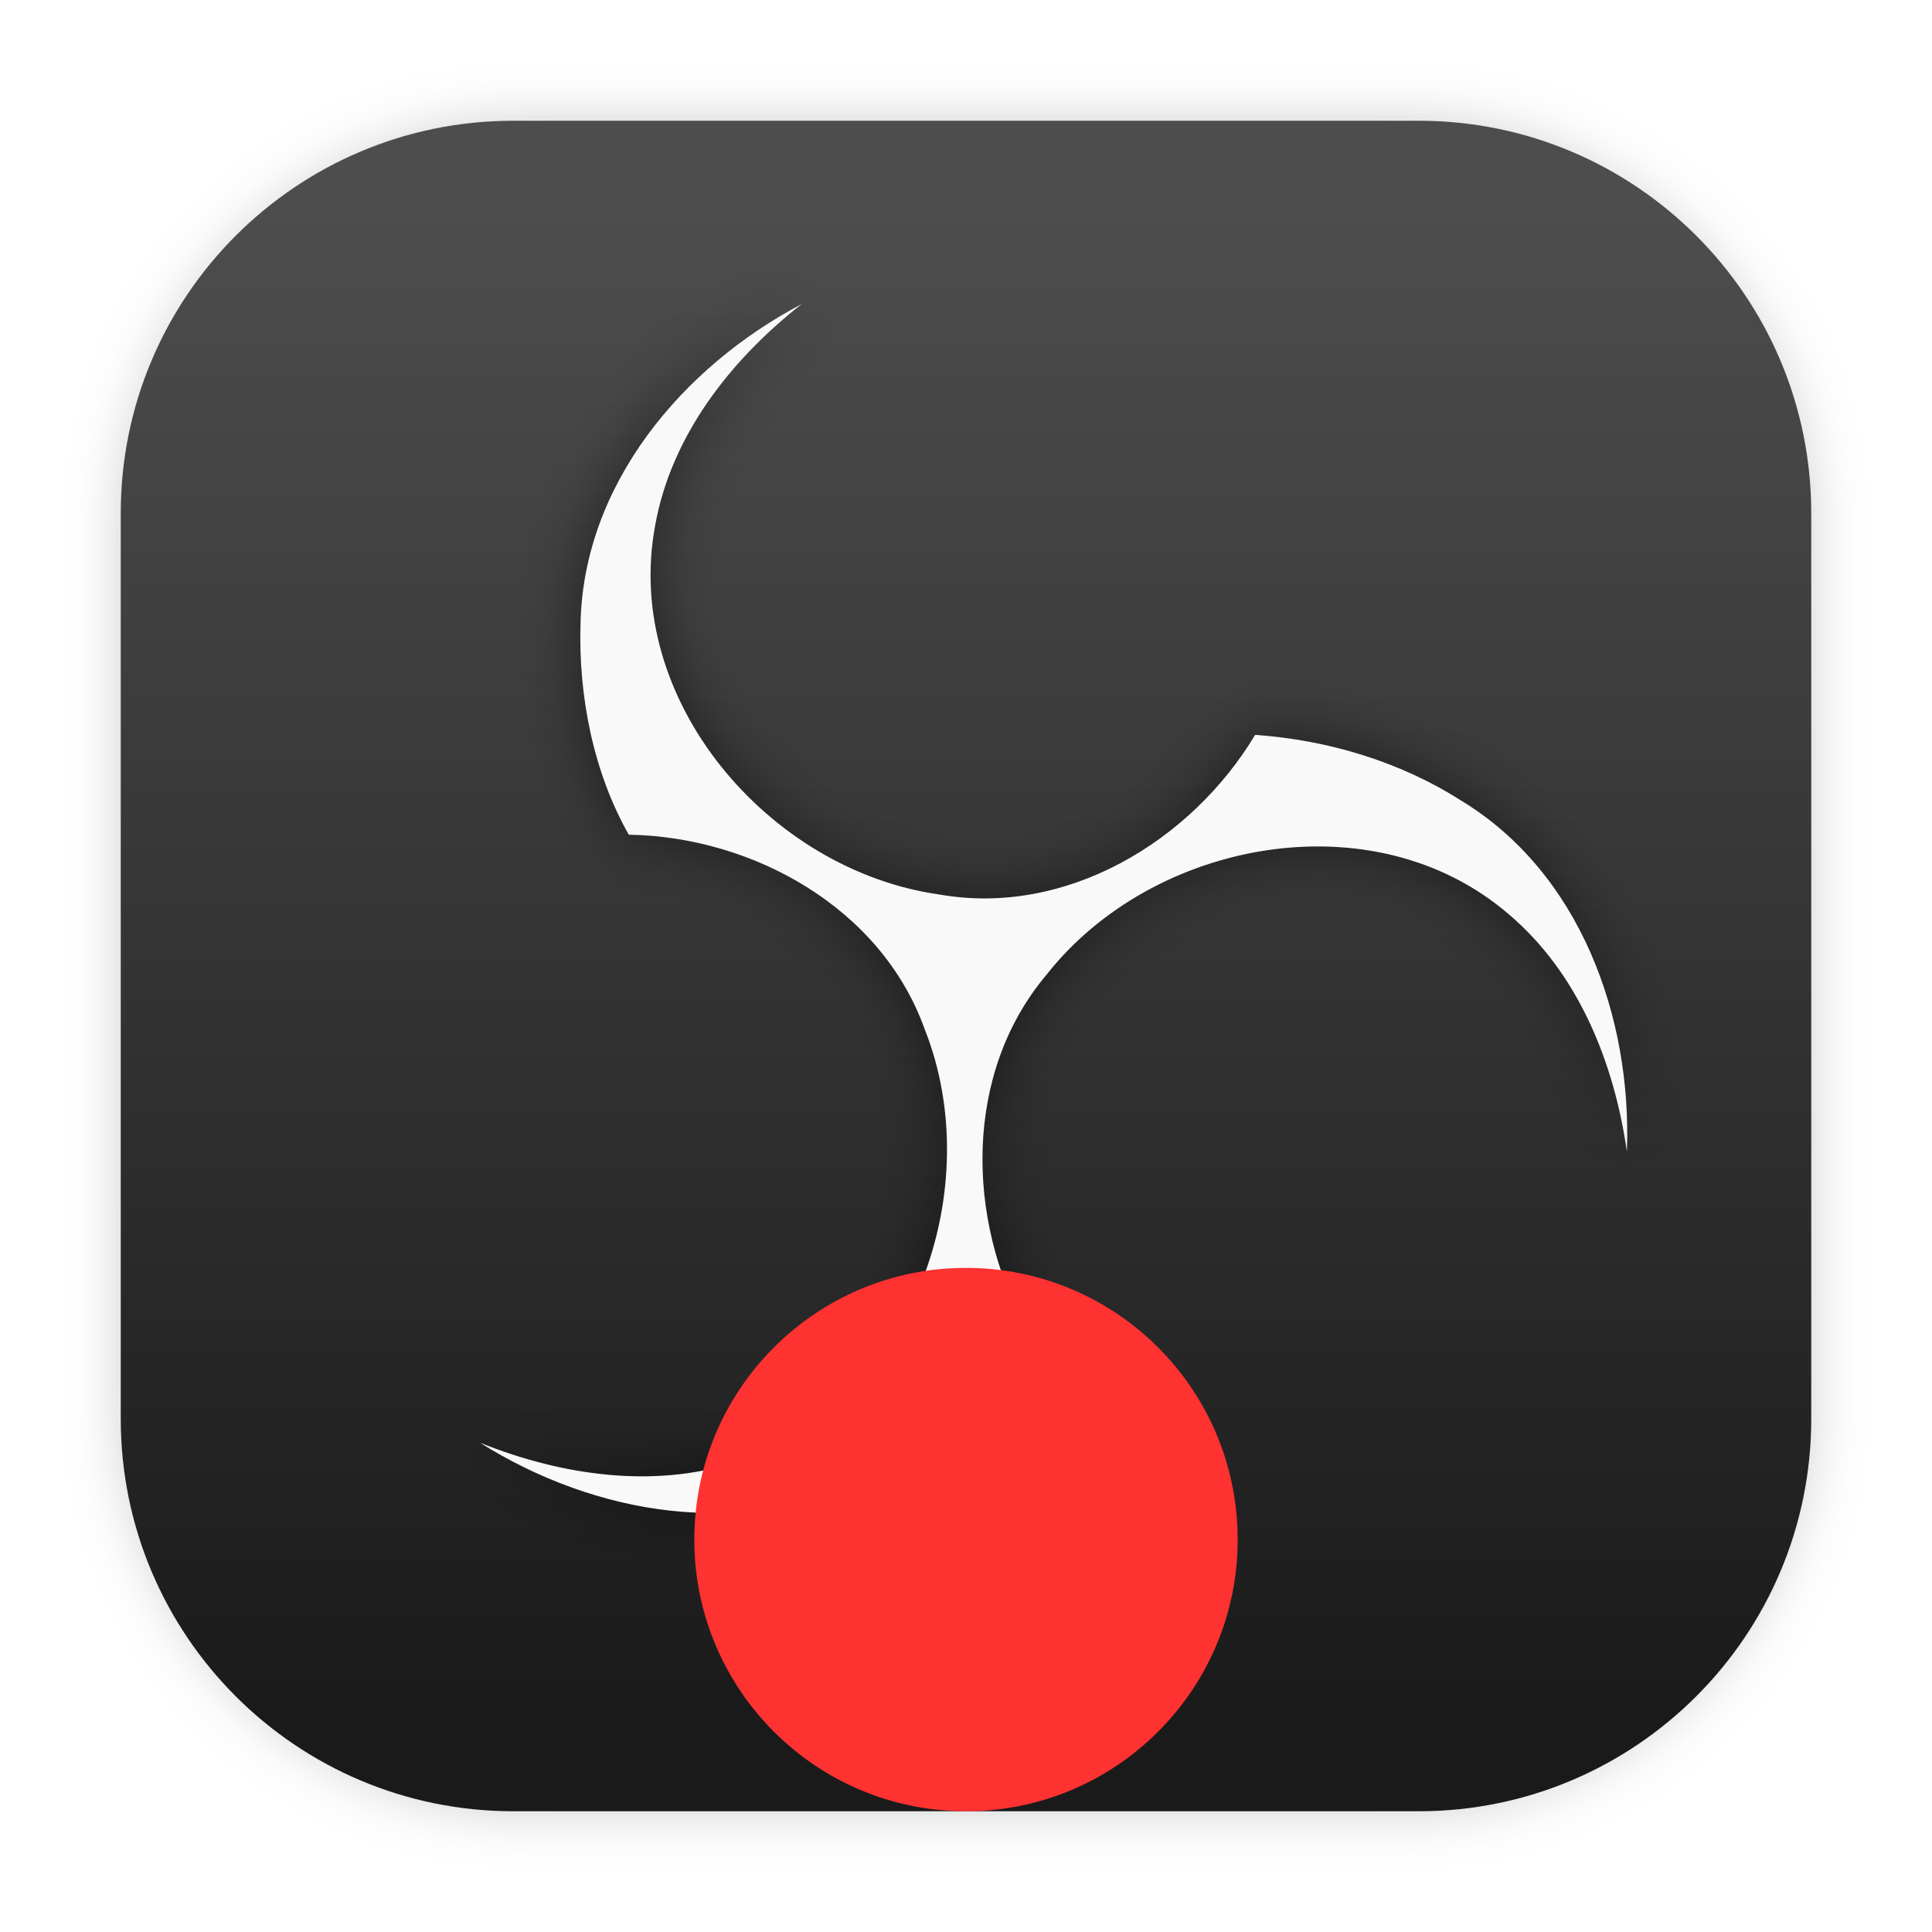
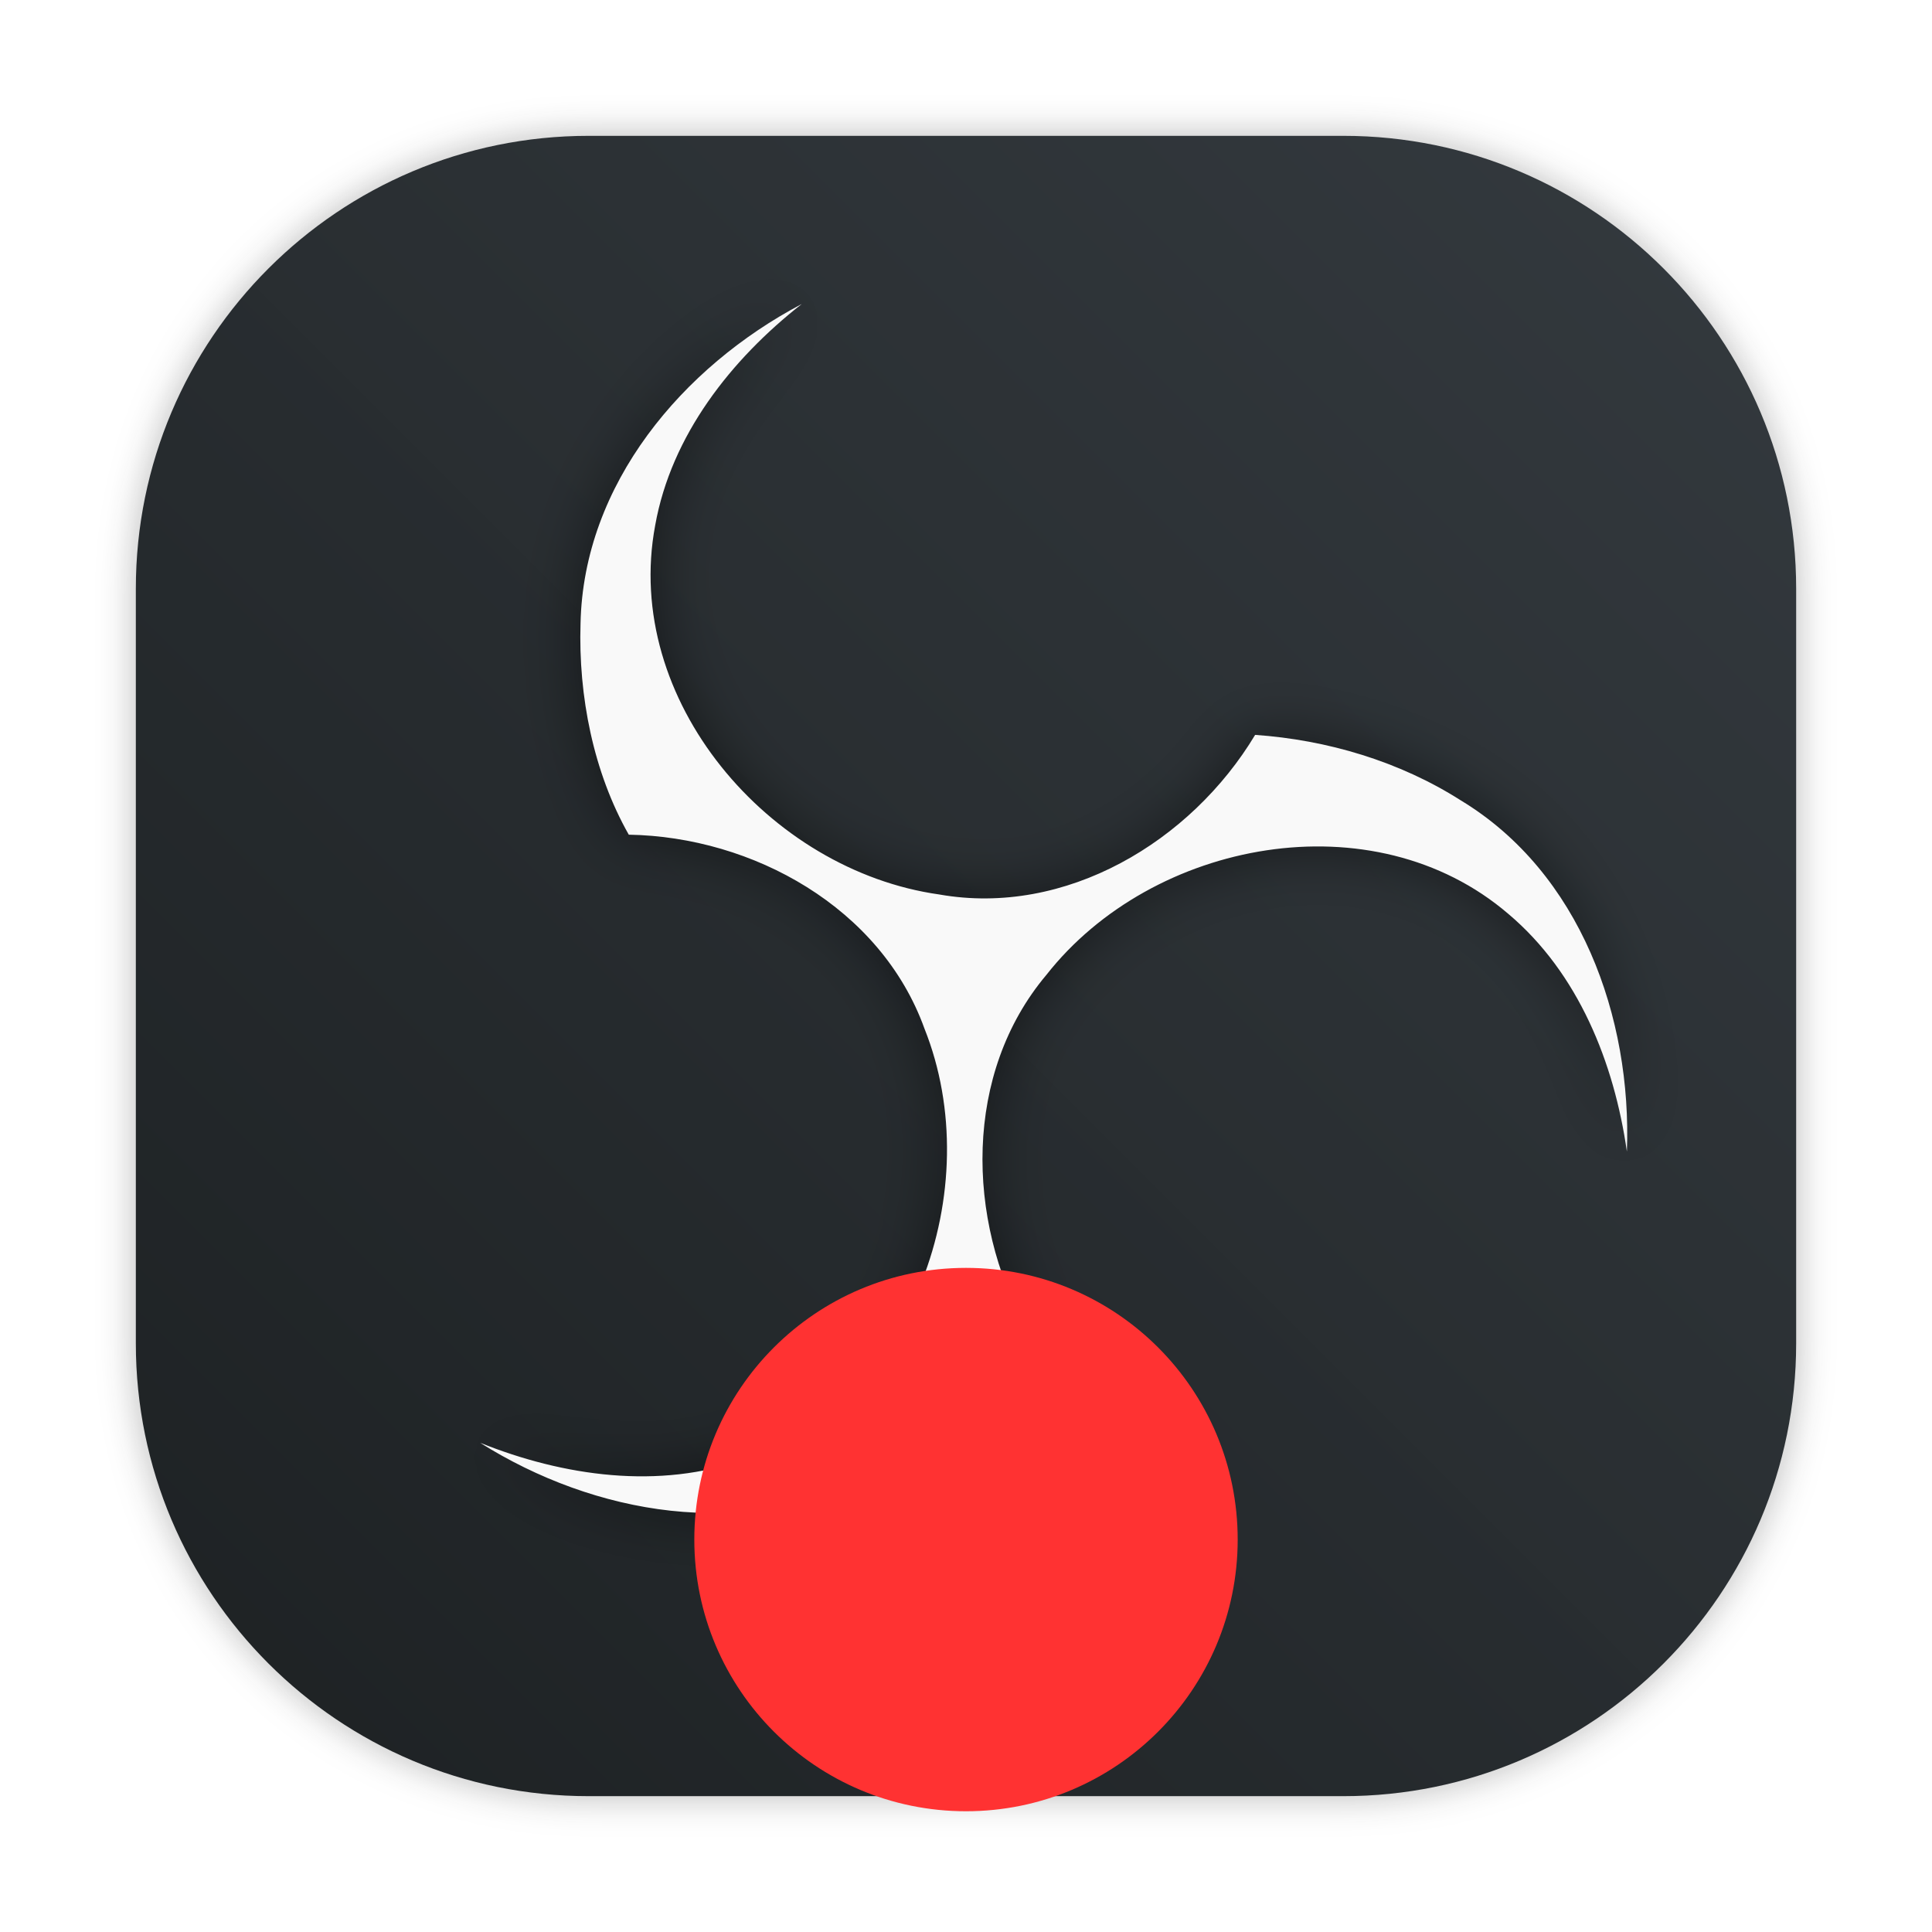
- <svg xmlns="http://www.w3.org/2000/svg" width="64" height="64" version="1.1">
-   <defs>
-     <filter id="filter904" x="-.062" y="-.058" width="1.123" height="1.117" color-interpolation-filters="sRGB">
-       <feGaussianBlur stdDeviation="0.976" />
+ <svg xmlns="http://www.w3.org/2000/svg" width="64" height="64" version="1.1" id="svg4">
+   <defs id="defs2">
+     <filter id="filter904" x="-0.062" y="-0.058" width="1.123" height="1.117" color-interpolation-filters="sRGB">
+       <feGaussianBlur stdDeviation="0.976" id="feGaussianBlur1" />
    </filter>
    <linearGradient id="linearGradient862-3" x1="7.937" x2="7.937" y1="15.081" y2="1.852" gradientTransform="matrix(3.7795 0 0 3.7795 .00014324 .031541)" gradientUnits="userSpaceOnUse">
-       <stop stop-color="#1a1a1a" offset="0" />
-       <stop stop-color="#4d4d4d" offset="1" />
+       <stop stop-color="#1a1a1a" offset="0" id="stop1" />
+       <stop stop-color="#4d4d4d" offset="1" id="stop2" />
    </linearGradient>
-     <filter id="filter2076" x="-.048" y="-.048" width="1.096" height="1.096" color-interpolation-filters="sRGB">
-       <feGaussianBlur stdDeviation="1.1" />
+     <filter id="filter2076" x="-0.048" y="-0.048" width="1.096" height="1.096" color-interpolation-filters="sRGB">
+       <feGaussianBlur stdDeviation="1.1" id="feGaussianBlur2" />
    </filter>
+     <filter id="filter1057-2-3-2" x="-0.027" y="-0.027" width="1.054" height="1.054" color-interpolation-filters="sRGB">
+       <feGaussianBlur stdDeviation="0.619" id="feGaussianBlur1-5-6" />
+     </filter>
+     <linearGradient id="linearGradient1053-0-9-5-1" x1="-127" x2="-72" y1="60" y2="5" gradientTransform="translate(131.499,-0.510001)" gradientUnits="userSpaceOnUse">
+       <stop stop-color="#1d2123" offset="0" id="stop1-3-6-8" style="stop-color:#1d2123;stop-opacity:1;" />
+       <stop stop-color="#33393e" stop-opacity=".996" offset="1" id="stop2-6-2-7" style="stop-color:#33393e;stop-opacity:0.996;" />
+     </linearGradient>
  </defs>
-   <rect x="4.5" y="4.5" width="55" height="55" rx="13.002" ry="13.002" filter="url(#filter2076)" opacity=".3" />
-   <rect x="4" y="4" width="56" height="56" rx="13.002" ry="13.002" fill="url(#linearGradient862-3)" stroke-width="3.78" />
-   <g fill-rule="evenodd">
-     <path d="m26.553 10.074c-3.935 2.076-7.228 5.959-7.322 10.581-0.075 2.399 0.425 4.928 1.598 6.995 4.114 0.07 8.351 2.419 9.794 6.421 2.114 5.29-0.374 12.312-5.936 14.261-2.853 1.027-6.025 0.569-8.782-0.538 3.769 2.373 8.787 3.281 12.837 1.042 2.12-1.123 3.987-2.822 5.258-4.836-2.001-3.607-2.08-8.446 0.661-11.703 3.514-4.479 10.835-5.859 15.308-2.02 2.316 1.954 3.504 4.931 3.924 7.87 0.169-4.446-1.547-9.241-5.5-11.632-2.033-1.296-4.433-2.006-6.815-2.171-2.124 3.537-6.274 6.028-10.467 5.286-5.633-0.795-10.495-6.436-9.407-12.228 0.532-2.984 2.519-5.5 4.852-7.329z" filter="url(#filter904)" opacity=".5" />
-     <path d="m26.553 10.074c-3.935 2.076-7.228 5.959-7.322 10.581-0.075 2.399 0.425 4.928 1.598 6.995 4.114 0.07 8.351 2.419 9.794 6.421 2.114 5.29-0.374 12.312-5.936 14.261-2.853 1.027-6.025 0.569-8.782-0.538 3.769 2.373 8.787 3.281 12.837 1.042 2.12-1.123 3.987-2.822 5.258-4.836-2.001-3.607-2.08-8.446 0.661-11.703 3.514-4.479 10.835-5.859 15.308-2.02 2.316 1.954 3.504 4.931 3.924 7.87 0.169-4.446-1.547-9.241-5.5-11.632-2.033-1.296-4.433-2.006-6.815-2.171-2.124 3.537-6.274 6.028-10.467 5.286-5.633-0.795-10.495-6.436-9.407-12.228 0.532-2.984 2.519-5.5 4.852-7.329z" fill="#f9f9f9" />
-     <circle cx="32" cy="51" r="9" fill="#ff3232" stroke-linecap="square" stroke-linejoin="round" stroke-width=".754" style="paint-order:stroke markers fill" />
+   <g id="g30">
+     <rect x="4.5" y="4.5" width="55" height="55" ry="15" fill="#141414" filter="url(#filter1057-2)" opacity="0.3" stroke-linecap="round" stroke-width="2.744" id="rect2" style="display:inline;filter:url(#filter1057-2-3-2)" />
+     <rect x="4.5" y="4.5" width="55" height="55" ry="15" fill="url(#linearGradient1053-0-9)" stroke-width="2.744" id="rect3" style="display:inline;fill:url(#linearGradient1053-0-9-5-1)" />
+   </g>
+   <g fill-rule="evenodd" id="g4">
+     <path d="m26.553 10.074c-3.935 2.076-7.228 5.959-7.322 10.581-0.075 2.399 0.425 4.928 1.598 6.995 4.114 0.07 8.351 2.419 9.794 6.421 2.114 5.29-0.374 12.312-5.936 14.261-2.853 1.027-6.025 0.569-8.782-0.538 3.769 2.373 8.787 3.281 12.837 1.042 2.12-1.123 3.987-2.822 5.258-4.836-2.001-3.607-2.08-8.446 0.661-11.703 3.514-4.479 10.835-5.859 15.308-2.02 2.316 1.954 3.504 4.931 3.924 7.87 0.169-4.446-1.547-9.241-5.5-11.632-2.033-1.296-4.433-2.006-6.815-2.171-2.124 3.537-6.274 6.028-10.467 5.286-5.633-0.795-10.495-6.436-9.407-12.228 0.532-2.984 2.519-5.5 4.852-7.329z" filter="url(#filter904)" opacity=".5" id="path3" />
+     <path d="m26.553 10.074c-3.935 2.076-7.228 5.959-7.322 10.581-0.075 2.399 0.425 4.928 1.598 6.995 4.114 0.07 8.351 2.419 9.794 6.421 2.114 5.29-0.374 12.312-5.936 14.261-2.853 1.027-6.025 0.569-8.782-0.538 3.769 2.373 8.787 3.281 12.837 1.042 2.12-1.123 3.987-2.822 5.258-4.836-2.001-3.607-2.08-8.446 0.661-11.703 3.514-4.479 10.835-5.859 15.308-2.02 2.316 1.954 3.504 4.931 3.924 7.87 0.169-4.446-1.547-9.241-5.5-11.632-2.033-1.296-4.433-2.006-6.815-2.171-2.124 3.537-6.274 6.028-10.467 5.286-5.633-0.795-10.495-6.436-9.407-12.228 0.532-2.984 2.519-5.5 4.852-7.329z" fill="#f9f9f9" id="path4" />
+     <circle cx="32" cy="51" r="9" fill="#ff3232" stroke-linecap="square" stroke-linejoin="round" stroke-width=".754" style="paint-order:stroke markers fill" id="circle4" />
  </g>
</svg>
